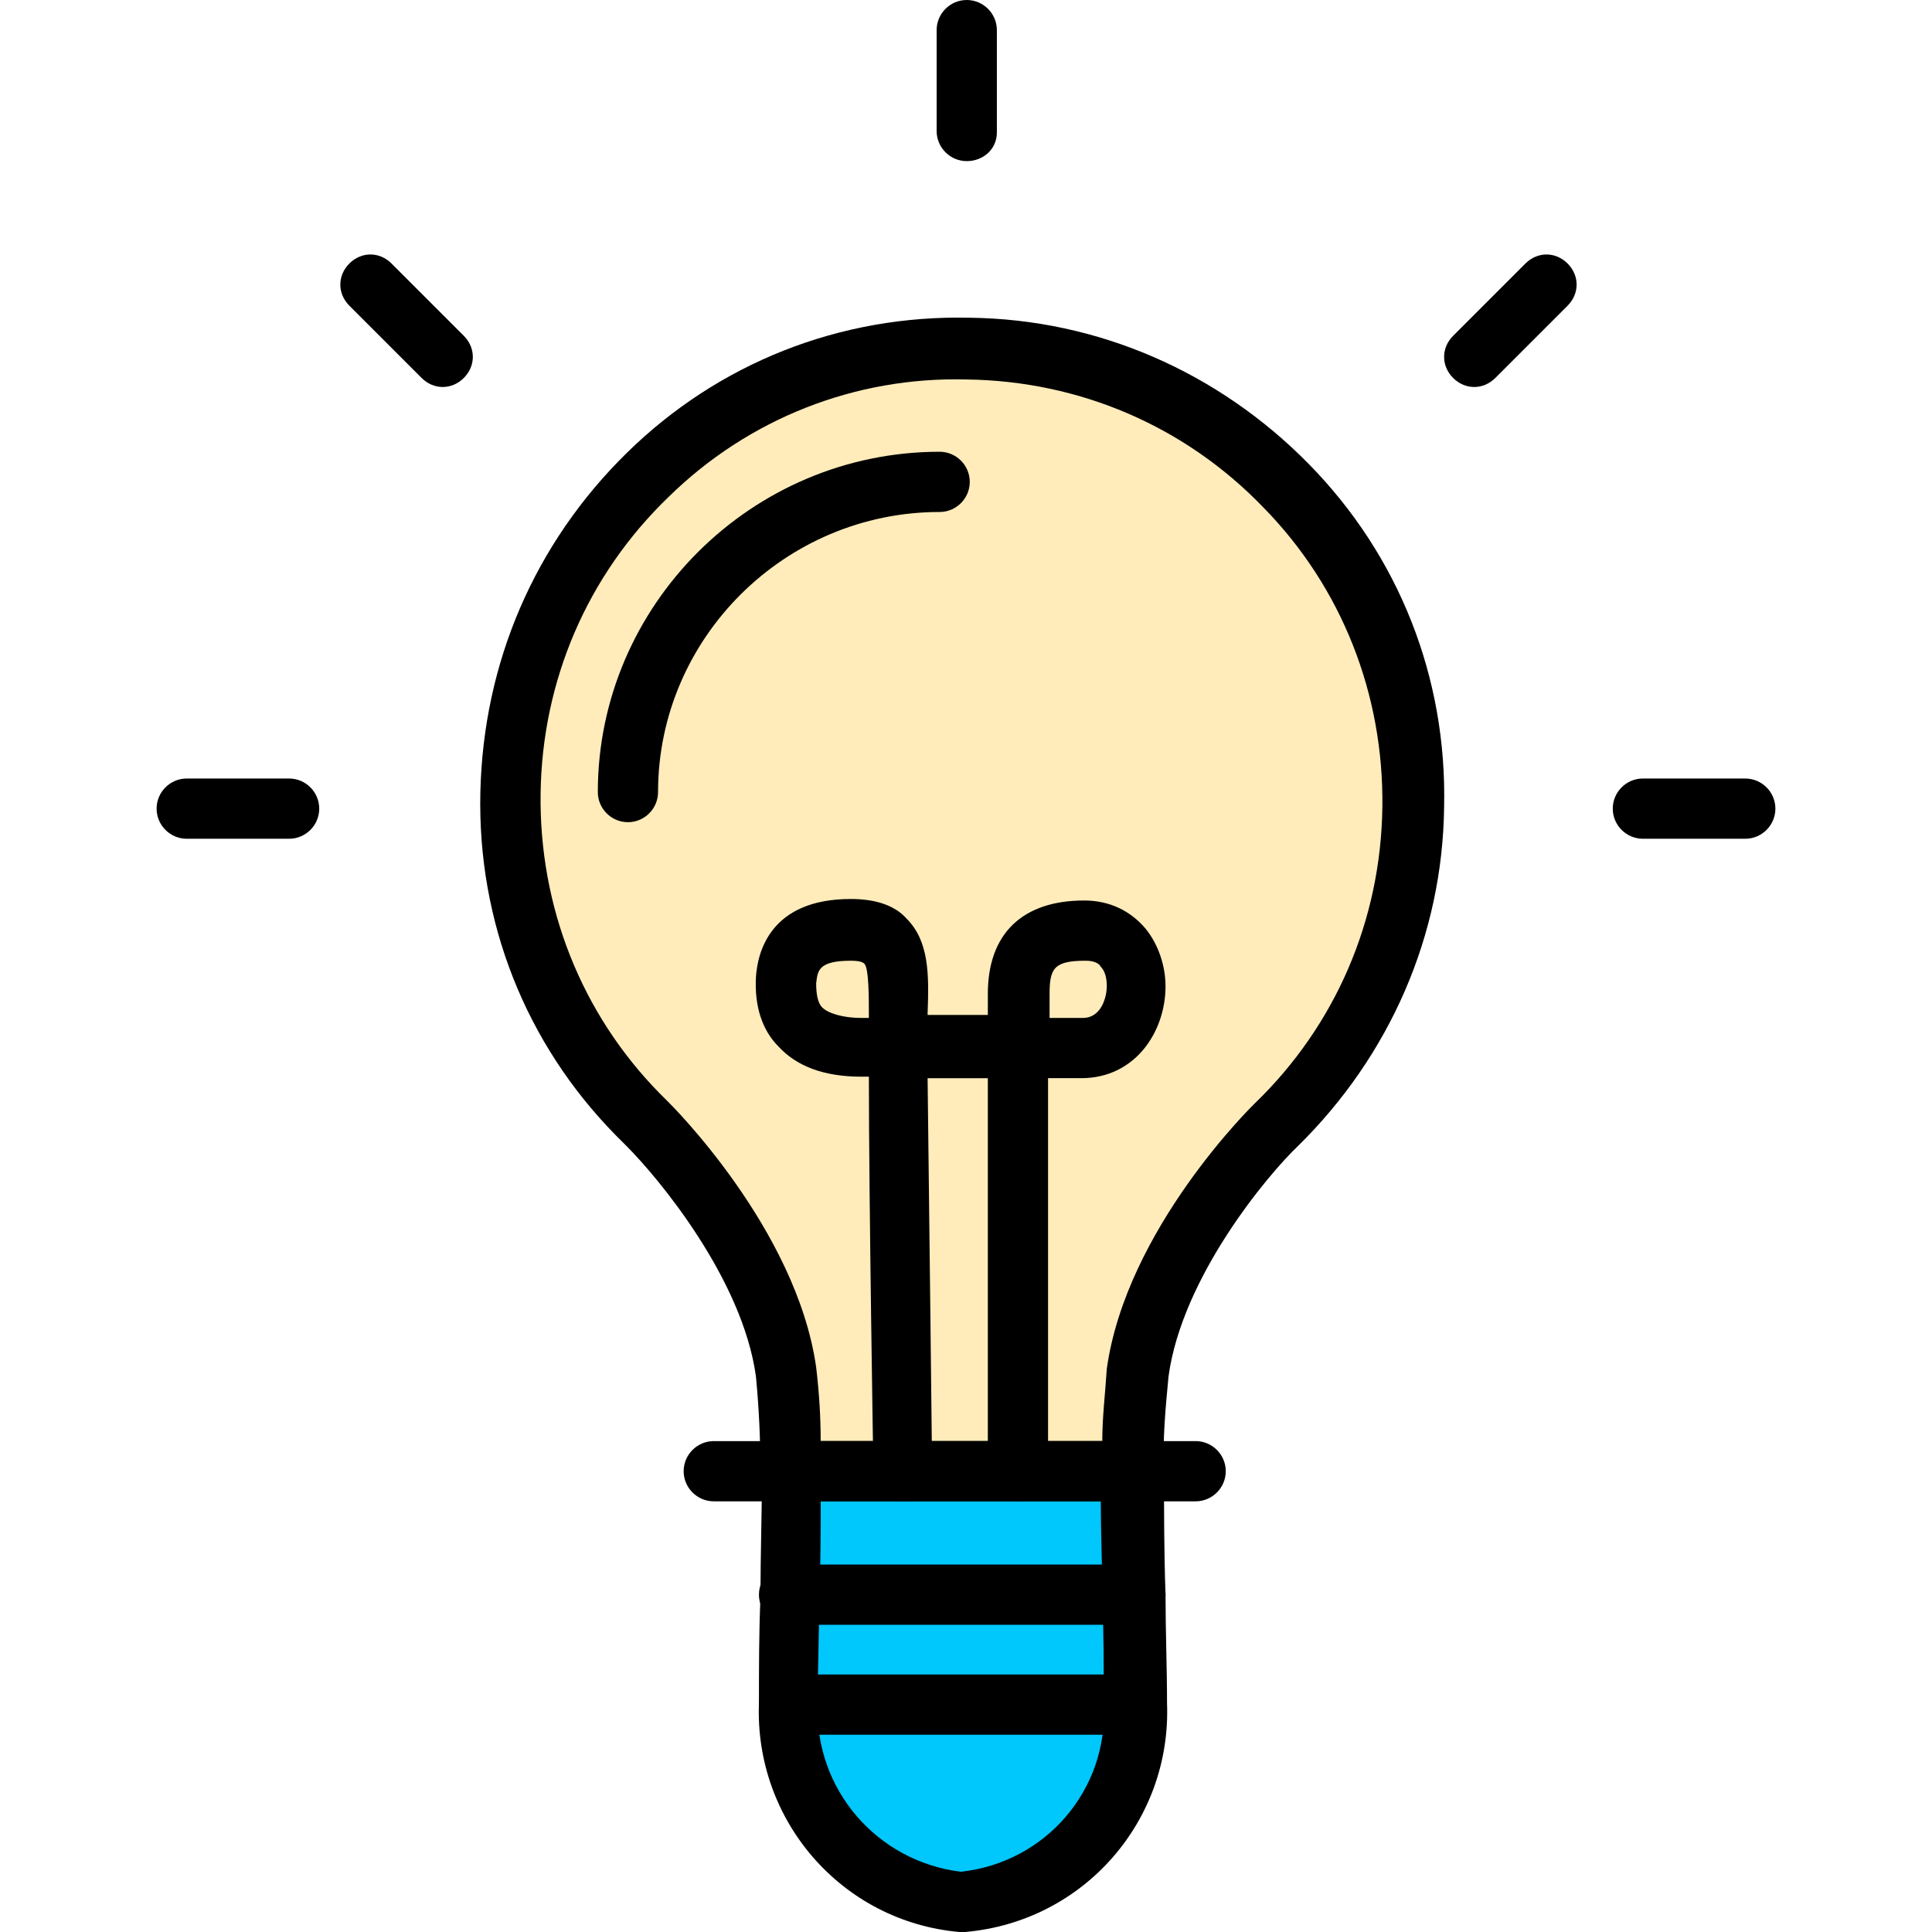
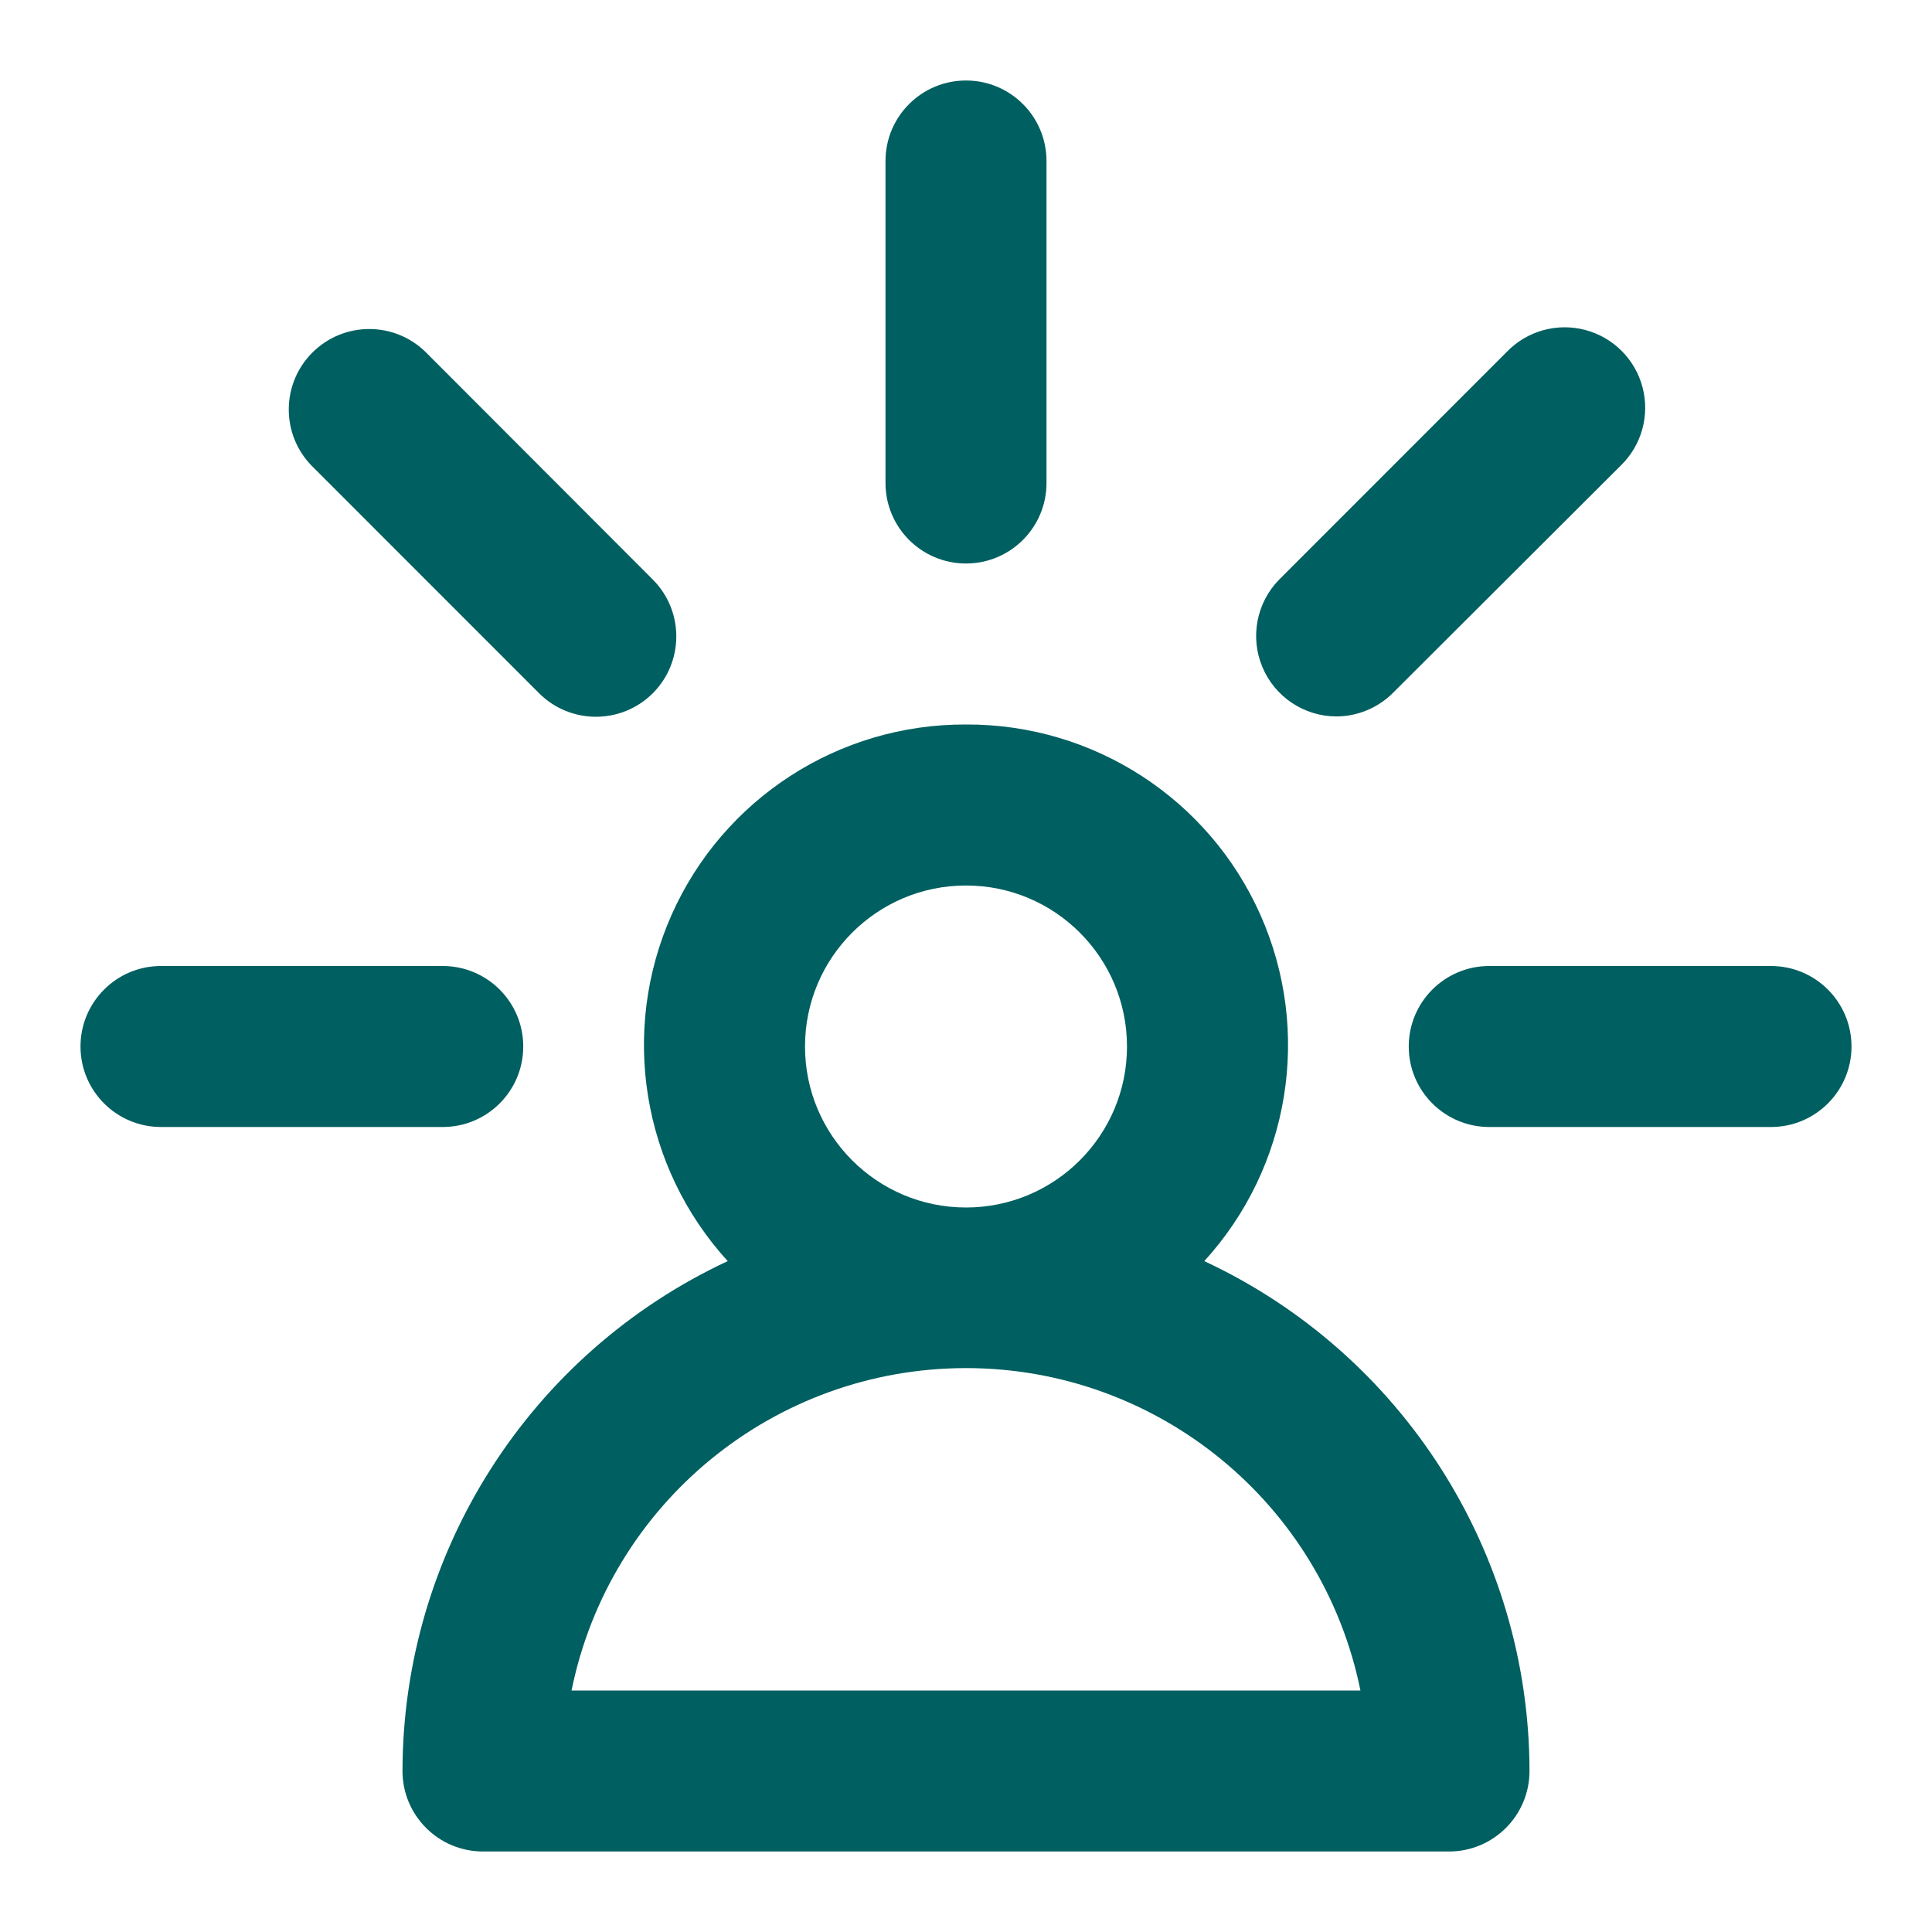
- <svg xmlns="http://www.w3.org/2000/svg" width="800px" height="800px" viewBox="0 0 1024 1024" class="icon" version="1.1" fill="#000000">
+ <svg xmlns="http://www.w3.org/2000/svg" fill="#005F60" width="800px" height="800px" viewBox="0 0 24 24">
  <g id="SVGRepo_bgCarrier" stroke-width="0" />
  <g id="SVGRepo_tracerCarrier" stroke-linecap="round" stroke-linejoin="round" />
  <g id="SVGRepo_iconCarrier">
-     <path d="M602.588 727.096c7.981-58.263 57.465-115.729 73.428-131.691 94.977-91.785 97.372-242.631 5.587-337.609s-243.429-97.372-338.407-5.587-97.372 243.429-5.587 338.407l5.587 5.587c15.963 15.164 65.447 72.63 73.428 131.691 1.596 17.559 3.193 35.118 2.394 51.878h180.377c0.798-17.559 1.596-35.118 3.193-52.677z" fill="#FFECBA" />
-     <path d="M600.193 795.735H419.018c-3.991 0-7.981-1.596-11.174-4.789-3.193-3.193-4.789-7.183-4.789-11.174 0-16.761-0.798-33.521-2.394-50.282-7.183-51.878-51.878-105.353-68.639-122.114l-5.587-5.587c-47.888-48.686-73.428-113.334-71.832-181.974s28.733-131.691 77.419-179.579 113.334-73.428 181.973-71.832c67.841 0.798 131.691 28.733 179.579 77.419s73.428 113.334 71.832 181.974c-0.798 67.841-28.733 131.691-77.419 179.579-15.963 15.164-61.456 69.437-68.639 122.114-1.596 16.761-3.193 33.521-2.394 50.282 0 3.991-1.596 7.981-4.789 11.174-3.991 3.193-7.981 4.789-11.972 4.789z m-165.213-31.925h149.25c0-12.77 1.596-25.54 2.394-38.31 10.376-74.226 77.419-139.673 78.217-140.471 43.099-41.503 67.043-97.372 67.841-157.231 0.798-59.86-21.549-116.527-63.052-158.828-41.503-43.099-97.372-67.043-157.231-67.841C453.337 199.532 396.67 221.88 354.369 263.383c-43.099 41.503-67.043 97.372-67.841 157.231-0.798 59.86 21.549 116.527 63.052 158.828l4.789 4.789c0.798 0.798 67.841 67.043 78.217 140.471 1.596 13.568 2.394 26.338 2.394 39.108z" fill="" />
-     <path d="M418.22 902.684c-2.394 53.475 37.512 99.766 91.785 105.353 53.475-4.789 94.179-51.08 91.785-105.353 0-39.906-1.596-85.4-1.596-123.71H419.018c0.798 38.31-0.798 83.804-0.798 123.71z" fill="#00c7fc" />
-     <path d="M510.005 1024h-1.596c-62.254-5.587-108.546-59.062-106.151-121.316 0-18.357 0-37.512 0.798-55.869 0-22.348 0.798-46.292 0.798-67.043 0-3.991 1.596-7.981 4.789-11.174 3.193-3.193 7.183-4.789 11.174-4.789h181.175c3.991 0 7.981 1.596 11.174 4.789 3.193 3.193 4.789 7.183 4.789 11.174 0 19.953 0 43.099 0.798 65.447 0 19.155 0.798 39.108 0.798 57.465 2.394 62.254-43.897 115.729-106.949 121.316h-1.596z m-75.024-228.265c0 16.761 0 34.32-0.798 51.08 0 19.155-0.798 38.31-0.798 55.869v0.798c-1.596 44.695 31.127 83.005 75.822 88.592 44.695-4.789 78.217-43.099 75.822-88.592 0-19.155 0-38.31-0.798-57.465 0-16.761-0.798-34.32-0.798-50.282H434.981zM418.22 902.684z" fill="" />
-     <path d="M633.715 795.735H378.313c-8.779 0-15.963-7.183-15.963-15.963s7.183-15.963 15.963-15.963h255.401c8.779 0 15.963 7.183 15.963 15.963s-7.183 15.963-15.963 15.963zM601.79 861.182H418.22c-8.779 0-15.963-7.183-15.963-15.963s7.183-15.963 15.963-15.963h183.57c8.779 0 15.963 7.183 15.963 15.963s-7.183 15.963-15.963 15.963zM601.79 919.445H418.22c-8.779 0-15.963-7.183-15.963-15.963s7.183-15.963 15.963-15.963h183.57c8.779 0 15.963 7.183 15.963 15.963s-7.183 15.963-15.963 15.963z" fill="" />
-     <path d="M478.878 795.735c-8.779 0-15.963-7.183-15.963-15.963 0-1.596-2.394-144.461-2.394-209.11h-3.991c-19.953 0-34.32-5.587-43.897-15.963-8.779-8.779-12.77-21.549-11.972-36.714 0.798-12.77 7.183-41.503 50.282-41.503 12.77 0 23.146 3.193 29.531 10.376 11.972 11.972 11.972 29.531 11.174 50.282v0.798h31.925V526.765c0-31.925 18.357-49.484 51.08-49.484 13.568 0 24.742 5.587 32.723 15.164 6.385 7.981 10.376 19.155 10.376 30.329 0 23.944-15.963 48.686-44.695 48.686h-17.559v208.312c0 8.779-7.183 15.963-15.963 15.963s-15.963-7.183-15.963-15.963V571.461h-31.925c0.798 63.85 2.394 206.716 2.394 208.312 0.798 8.779-5.587 15.963-15.164 15.963z m77.419-256.2h17.559c10.376 0 12.77-11.972 12.77-16.761 0-3.991-0.798-7.981-3.193-10.376-0.798-1.596-3.193-3.193-7.981-3.193-16.761 0-19.155 3.991-19.155 17.559v12.77z m-105.353-30.329c-17.559 0-17.559 5.587-18.357 11.972 0 5.587 0.798 10.376 3.193 12.77 3.193 3.193 11.174 5.587 20.751 5.587h3.991v-0.798c0-10.376 0-25.54-2.394-27.935-0.798-0.798-2.394-1.596-7.183-1.596zM332.82 435.779c-8.779 0-15.963-7.183-15.963-15.963C316.857 320.848 398.267 239.439 498.033 239.439c8.779 0 15.963 7.183 15.963 15.963s-7.183 15.963-15.963 15.963c-82.207 0-149.25 67.043-149.25 148.452 0 8.779-7.183 15.963-15.963 15.963zM153.241 444.558H98.968c-8.779 0-15.963-7.183-15.963-15.963s7.183-15.963 15.963-15.963h54.273c8.779 0 15.963 7.183 15.963 15.963s-7.183 15.963-15.963 15.963zM925.032 444.558h-54.273c-8.779 0-15.963-7.183-15.963-15.963s7.183-15.963 15.963-15.963h54.273c8.779 0 15.963 7.183 15.963 15.963s-7.183 15.963-15.963 15.963zM512.399 85.4c-8.779 0-15.963-7.183-15.963-15.963V15.963c0-8.779 7.183-15.963 15.963-15.963s15.963 7.183 15.963 15.963v54.273c0 8.779-7.183 15.164-15.963 15.164z" fill="" />
-     <path d="M234.65 205.119c-3.991 0-7.981-1.596-11.174-4.789l-38.31-38.31c-6.385-6.385-6.385-15.963 0-22.348 6.385-6.385 15.963-6.385 22.348 0l38.31 38.31c6.385 6.385 6.385 15.963 0 22.348-3.193 3.193-7.183 4.789-11.174 4.789z" fill="" />
-     <path d="M781.369 205.119c-3.991 0-7.981-1.596-11.174-4.789-6.385-6.385-6.385-15.963 0-22.348l38.31-38.31c6.385-6.385 15.963-6.385 22.348 0s6.385 15.963 0 22.348l-38.31 38.31c-3.193 3.193-7.183 4.789-11.174 4.789z" fill="" />
+     <path d="M12,9a3.982,3.982,0,0,0-2.96,6.666A7,7,0,0,0,5,22a1,1,0,0,0,1,1H18a1,1,0,0,0,1-1,7,7,0,0,0-4.04-6.334A3.982,3.982,0,0,0,12,9Zm0,2a2,2,0,1,1-2,2A2,2,0,0,1,12,11Zm4.9,10H7.1a5,5,0,0,1,9.8,0ZM12,7a1,1,0,0,1-1-1V2a1,1,0,0,1,2,0V6A1,1,0,0,1,12,7Zm4.6,1.9A1,1,0,0,1,15.89,7.2l2.828-2.829a1,1,0,1,1,1.414,1.414L17.3,8.611A1,1,0,0,1,16.6,8.9ZM8.11,8.611a1,1,0,0,1-1.414,0L3.868,5.782A1,1,0,0,1,5.282,4.368L8.11,7.2A1,1,0,0,1,8.11,8.611ZM23,13a1,1,0,0,1-1,1H18.5a1,1,0,0,1,0-2H22A1,1,0,0,1,23,13ZM1,13a1,1,0,0,1,1-1H5.5a1,1,0,0,1,0,2H2A1,1,0,0,1,1,13Z" />
  </g>
</svg>
